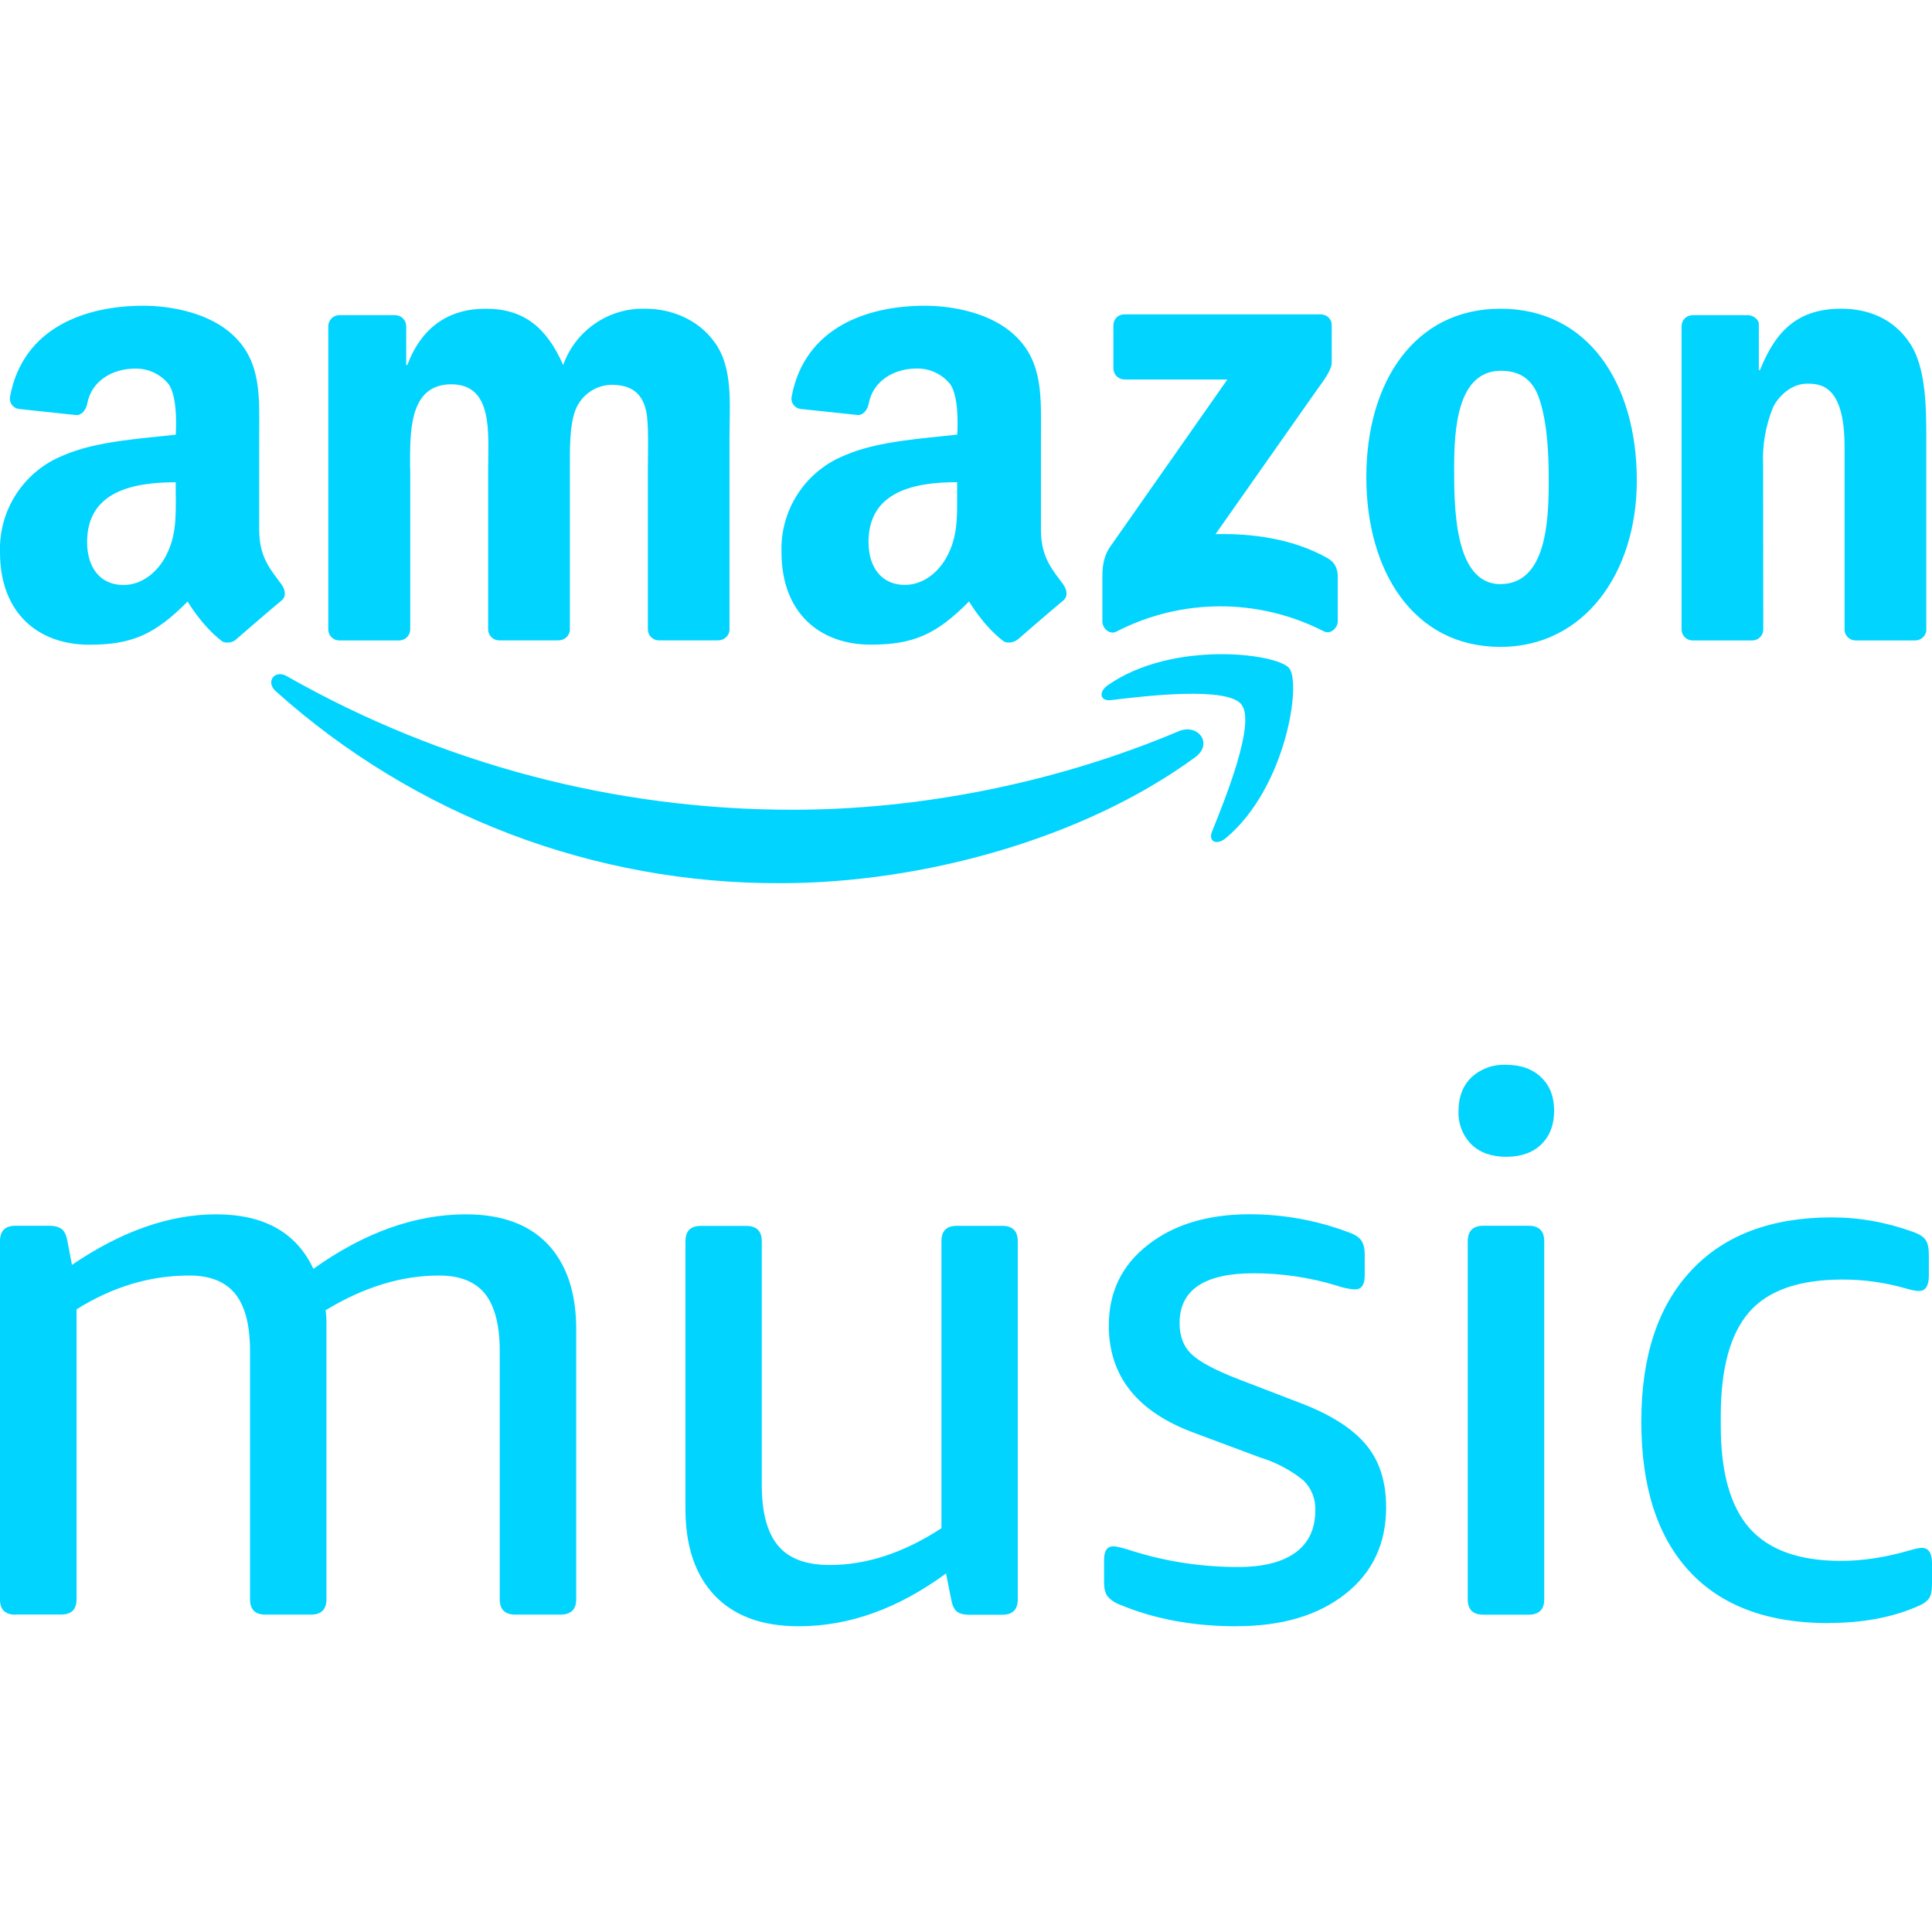
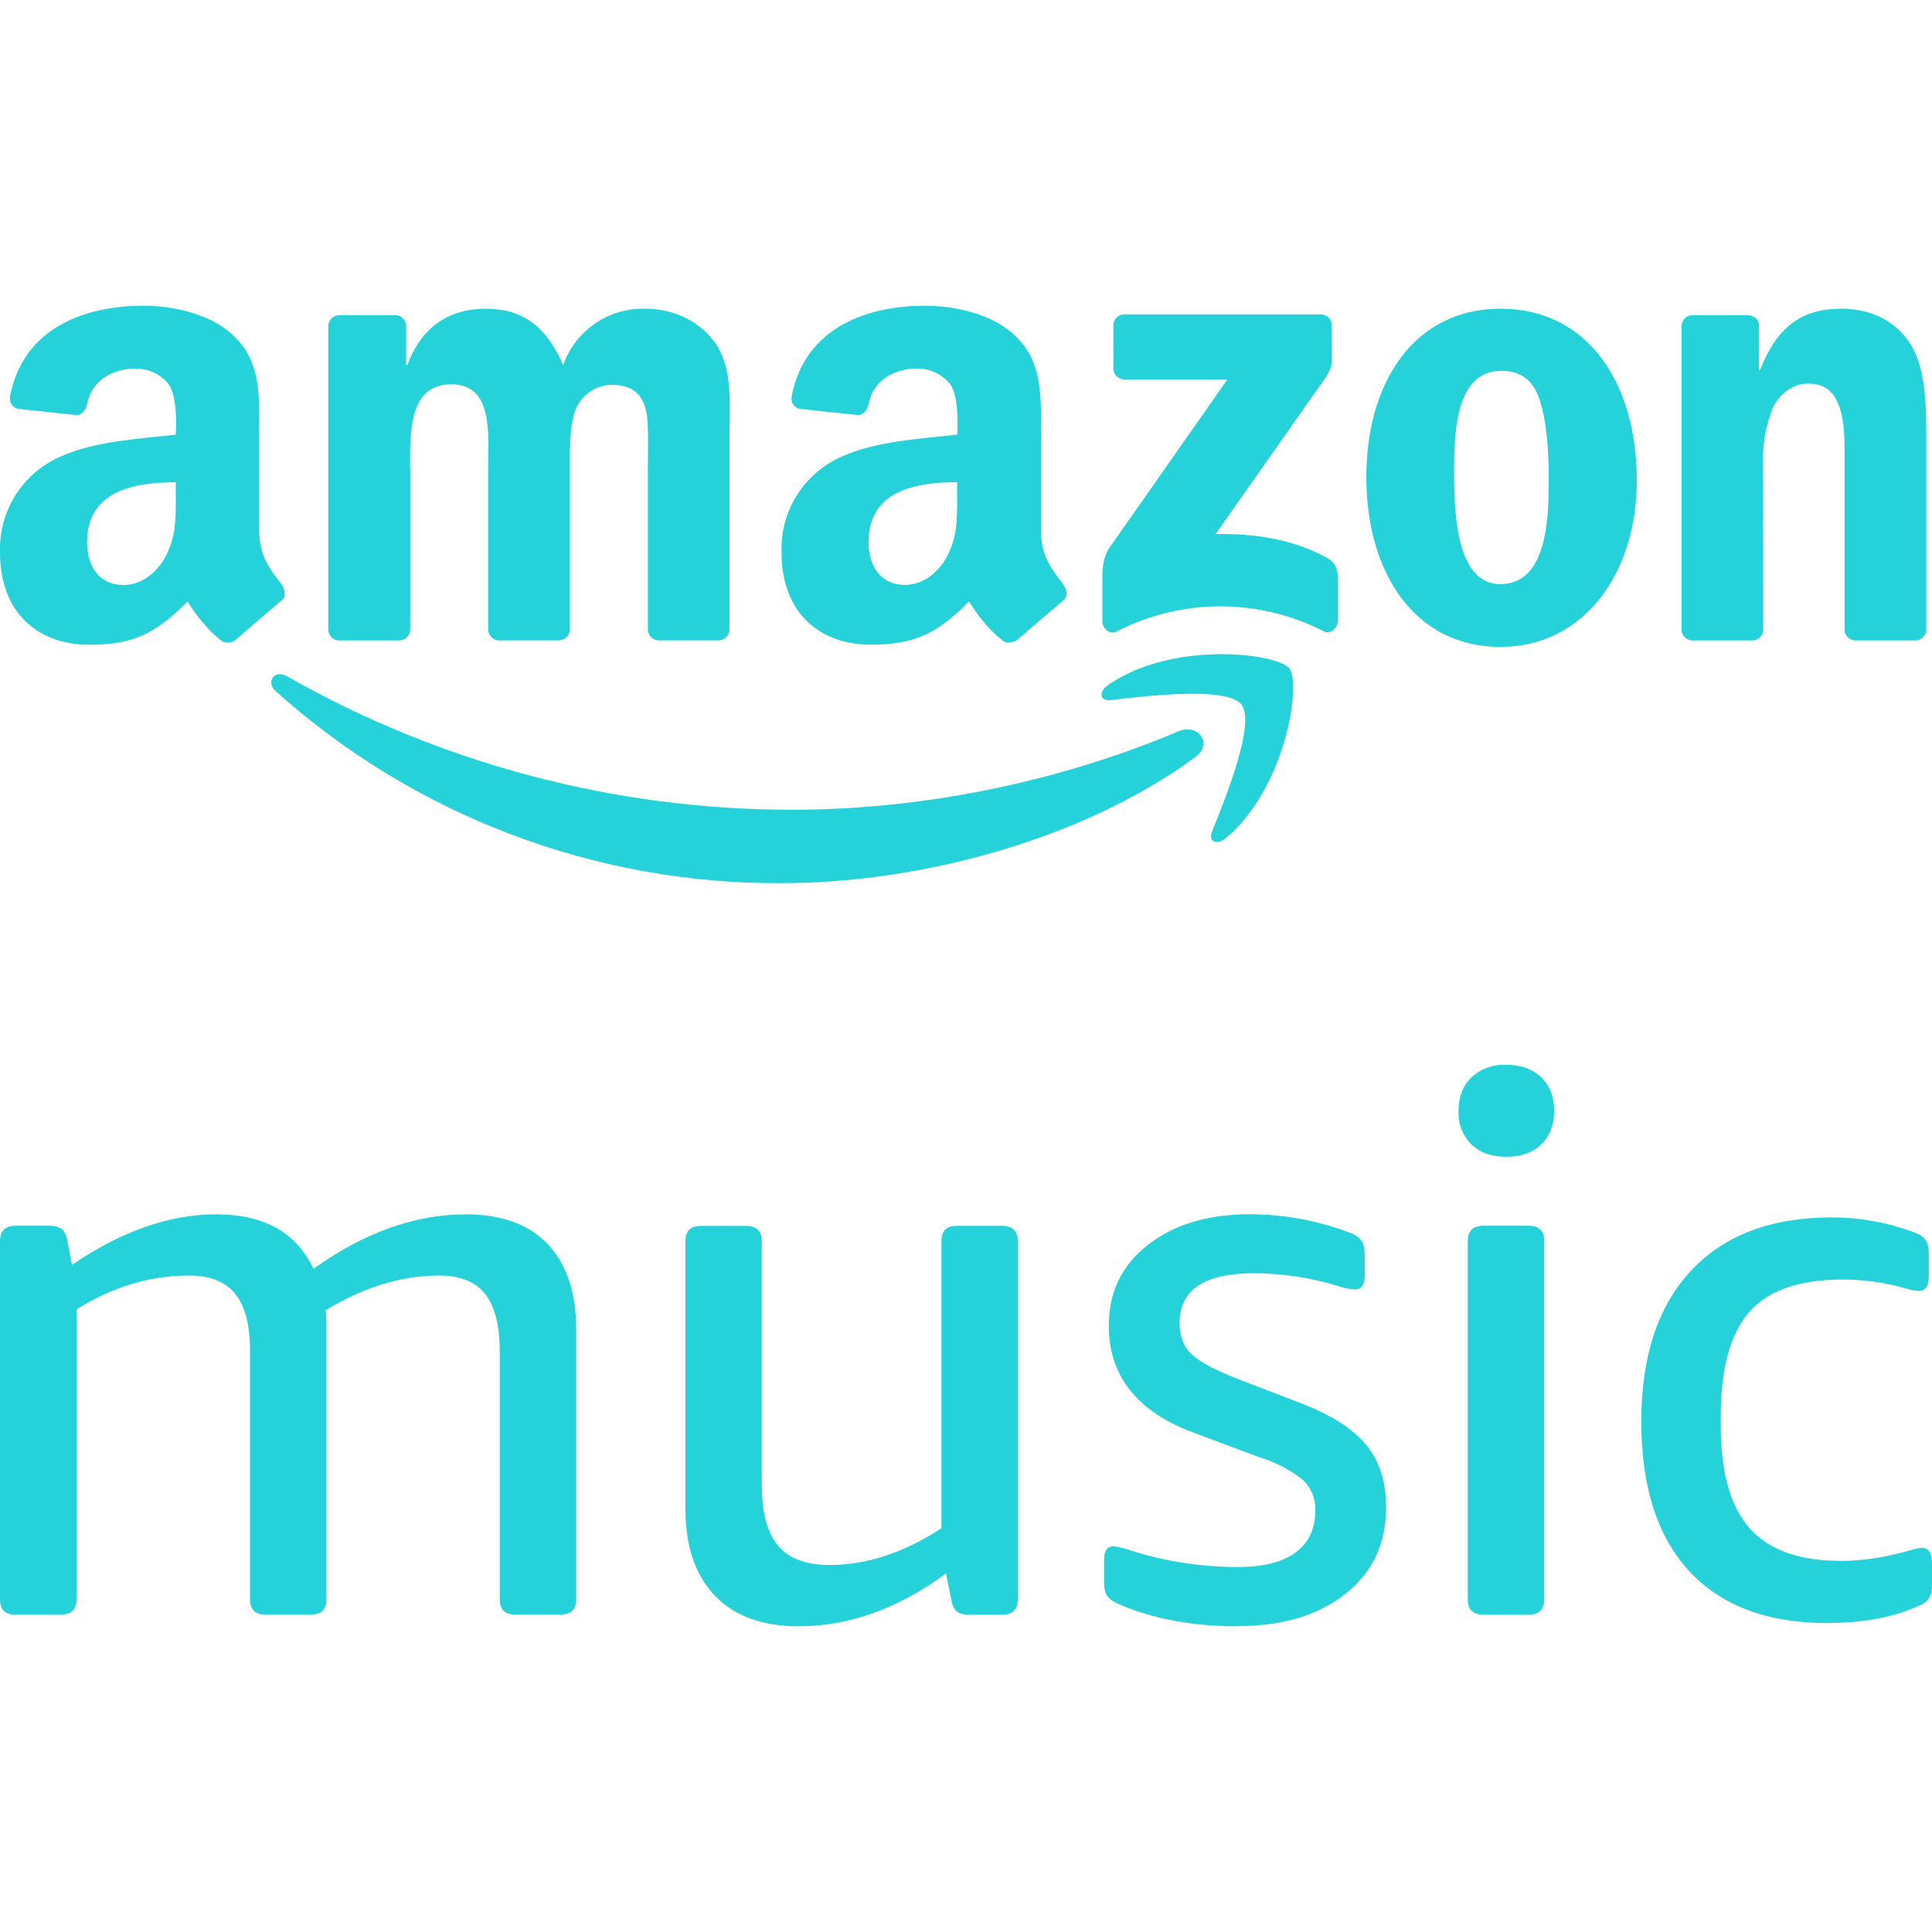
- <svg xmlns="http://www.w3.org/2000/svg" fill="#00D4FF" role="img" viewBox="0 0 24 24">
+ <svg xmlns="http://www.w3.org/2000/svg" fill="#25D2D9" role="img" viewBox="0 0 24 24">
  <path d="M14.845 9.408c-1.391 1.019-3.405 1.563-5.142 1.563a9.333 9.333 0 0 1-6.277-2.384c-.131-.117-.014-.277.141-.185a12.693 12.693 0 0 0 6.285 1.657c1.538 0 3.235-.318 4.792-.976.236-.099.433.154.203.324h-.002zm.578-.656c-.178-.226-1.175-.109-1.623-.055-.137.016-.158-.103-.035-.187.796-.556 2.098-.396 2.25-.209.154.187-.041 1.487-.786 2.109-.115.096-.224.045-.172-.082.168-.416.544-1.35.365-1.575zm-1.592-4.17v-.539c0-.082.061-.138.137-.138h2.435c.078 0 .14.055.14.135v.464c0 .078-.066.18-.185.341L15.1 6.635c.468-.01.964.059 1.389.297.096.053.123.133.129.211v.574c0 .082-.088.172-.178.123a2.816 2.816 0 0 0-2.572.006c-.086.045-.174-.045-.174-.125v-.548c0-.088.002-.238.09-.371l1.463-2.088h-1.272c-.078 0-.141-.053-.144-.135l.002.002zm4.808-.747c1.099 0 1.694.94 1.694 2.133 0 1.153-.656 2.068-1.694 2.068-1.079 0-1.666-.94-1.666-2.109 0-1.177.595-2.092 1.666-2.092zm.006.771c-.546 0-.581.738-.581 1.202 0 .462-.006 1.448.574 1.448.574 0 .601-.796.601-1.282 0-.318-.014-.699-.111-1.001-.082-.263-.248-.367-.484-.367zm-6.008 3.341c-.049.041-.14.045-.174.016-.254-.195-.425-.492-.425-.492-.406.412-.695.537-1.222.537-.622 0-1.108-.384-1.108-1.149a1.251 1.251 0 0 1 .79-1.204c.402-.176.964-.207 1.393-.256 0 0 .035-.462-.09-.63a.521.521 0 0 0-.416-.191c-.273 0-.539.148-.593.433-.014.082-.074.152-.14.144L9.945 5.08a.129.129 0 0 1-.111-.154c.164-.866.95-1.128 1.655-1.128.361 0 .831.096 1.116.367.359.334.326.779.326 1.268v1.149c0 .345.144.496.279.681.047.068.057.148-.002.197-.152.125-.57.488-.57.488zm-.747-1.797v-.16c-.535 0-1.101.115-1.101.743 0 .318.166.533.451.533.205 0 .394-.127.513-.334.144-.256.137-.494.137-.781zM2.928 7.948c-.047.041-.138.045-.172.016-.254-.195-.425-.492-.425-.492-.408.412-.695.537-1.223.537-.624 0-1.108-.384-1.108-1.149a1.251 1.251 0 0 1 .79-1.204c.402-.176.964-.207 1.393-.256 0 0 .035-.462-.09-.63a.521.521 0 0 0-.416-.191c-.275 0-.539.148-.593.433-.014.082-.076.152-.14.144L.234 5.08a.129.129 0 0 1-.109-.154c.162-.866.95-1.128 1.655-1.128.361 0 .831.096 1.116.367.359.334.324.779.324 1.268v1.149c0 .345.144.496.279.681.047.068.058.148-.002.197-.152.125-.57.488-.57.488zm-.745-1.797v-.16c-.535 0-1.101.115-1.101.743 0 .318.164.533.451.533.205 0 .394-.127.513-.334.144-.256.138-.494.138-.781zm2.913-.334v2.002a.138.138 0 0 1-.14.137H4.218a.137.137 0 0 1-.14-.137v-3.766a.138.138 0 0 1 .14-.138h.691a.137.137 0 0 1 .137.137v.482h.014c.18-.476.519-.699.974-.699.464 0 .753.224.962.7a1.052 1.052 0 0 1 1.022-.7c.312 0 .65.127.857.414.236.318.187.779.187 1.186v2.385c0 .076-.064.135-.144.135H8.181a.137.137 0 0 1-.133-.135v-2.004c0-.16.014-.558-.021-.708-.055-.256-.222-.328-.437-.328a.492.492 0 0 0-.441.312c-.076.191-.07.509-.07.724v2.004c0 .076-.064.135-.143.135h-.739a.137.137 0 0 1-.133-.135v-2.004c0-.423.068-1.042-.457-1.042-.533 0-.513.603-.513 1.042h.002zm16.808 2.002a.137.137 0 0 1-.137.137h-.741a.137.137 0 0 1-.137-.137v-3.766a.137.137 0 0 1 .137-.138h.683c.082 0 .14.064.14.107v.576h.014c.205-.517.496-.763 1.009-.763.332 0 .656.119.864.445.193.304.193.812.193 1.177V7.837a.14.14 0 0 1-.141.119h-.743a.14.14 0 0 1-.131-.119V5.552c0-.763-.293-.786-.464-.786-.197 0-.357.154-.425.295a1.702 1.702 0 0 0-.123.722l.002 2.035zM.191 20.058c-.127 0-.191-.061-.191-.191v-4.449c0-.127.064-.191.191-.191H.616c.062 0 .113.014.148.039.035.025.059.074.072.144l.058.303c.613-.418 1.21-.628 1.791-.628.595 0 .997.226 1.208.677.632-.451 1.264-.677 1.895-.677.441 0 .779.123 1.015.369.236.25.355.603.355 1.058v3.354c0 .127-.066.191-.193.191h-.564c-.127 0-.193-.061-.193-.191v-3.085c0-.318-.062-.554-.18-.706-.123-.154-.314-.23-.574-.23-.468 0-.935.144-1.409.431a.997.997 0 0 1 .01.142v3.448c0 .127-.064.191-.191.191H3.297c-.127 0-.191-.061-.191-.191v-3.085c0-.318-.061-.554-.182-.706-.123-.154-.314-.23-.574-.23-.486 0-.952.14-1.399.42v3.6c0 .127-.061.191-.191.191H.191zm9.731.144c-.453 0-.8-.127-1.044-.382-.242-.254-.363-.613-.363-1.077v-3.321c0-.129.061-.193.191-.193h.564c.129 0 .193.064.193.191v3.022c0 .343.066.595.201.757.133.162.349.242.642.242.46 0 .923-.152 1.389-.457v-3.565c0-.127.061-.191.191-.191h.564c.129 0 .193.064.193.191v4.451c0 .125-.064.189-.193.189h-.41c-.064 0-.115-.012-.15-.037-.035-.027-.058-.074-.072-.144l-.066-.332c-.595.437-1.204.656-1.83.656zm5.44 0c-.537 0-1.02-.088-1.446-.267a.375.375 0 0 1-.158-.105c-.029-.039-.043-.098-.043-.18v-.269c0-.115.037-.172.115-.172.045 0 .123.021.238.058.422.133.862.199 1.313.199.314 0 .552-.062.714-.181.164-.121.244-.295.244-.523a.492.492 0 0 0-.148-.373 1.606 1.606 0 0 0-.541-.285l-.814-.304c-.71-.261-1.062-.706-1.062-1.333 0-.414.16-.749.484-1.001.322-.254.745-.382 1.268-.382a3.487 3.487 0 0 1 1.216.22c.076.025.131.057.164.099.031.041.047.102.047.185v.258c0 .115-.041.172-.123.172a.862.862 0 0 1-.222-.047 3.55 3.55 0 0 0-1.036-.154c-.611 0-.919.207-.919.62 0 .164.051.295.154.39.102.096.303.201.603.316l.747.287c.377.144.648.318.814.519.166.199.248.457.248.775 0 .451-.168.81-.507 1.077-.339.267-.788.4-1.35.4v.002zm3.064-.144c-.127 0-.193-.061-.193-.191v-4.449c0-.127.066-.191.193-.191h.564c.127 0 .193.064.193.191v4.451c0 .125-.066.189-.193.189h-.564zm.287-5.688c-.185 0-.33-.051-.437-.156a.558.558 0 0 1-.158-.414c0-.172.053-.31.158-.414a.591.591 0 0 1 .437-.158c.185 0 .328.053.435.158.107.103.158.242.158.414 0 .17-.051.308-.158.414-.105.103-.25.156-.435.156zm4.002 5.793c-.753 0-1.329-.213-1.727-.642-.4-.431-.599-1.05-.599-1.863 0-.806.205-1.432.618-1.873.41-.441.995-.662 1.748-.662.345 0 .683.061 1.015.182.07.025.119.055.148.094s.043.103.043.191v.256c0 .127-.041.191-.123.191-.033 0-.082-.008-.154-.029a2.831 2.831 0 0 0-.796-.113c-.535 0-.923.133-1.159.404s-.353.7-.353 1.292v.123c0 .576.119 1.001.359 1.272.24.269.617.404 1.134.404.267 0 .554-.043.862-.133.072-.021.119-.029.144-.029.082 0 .125.064.125.191v.259c0 .082-.012.143-.039.18-.025.037-.076.072-.152.102-.314.135-.677.201-1.093.201z" />
</svg>
